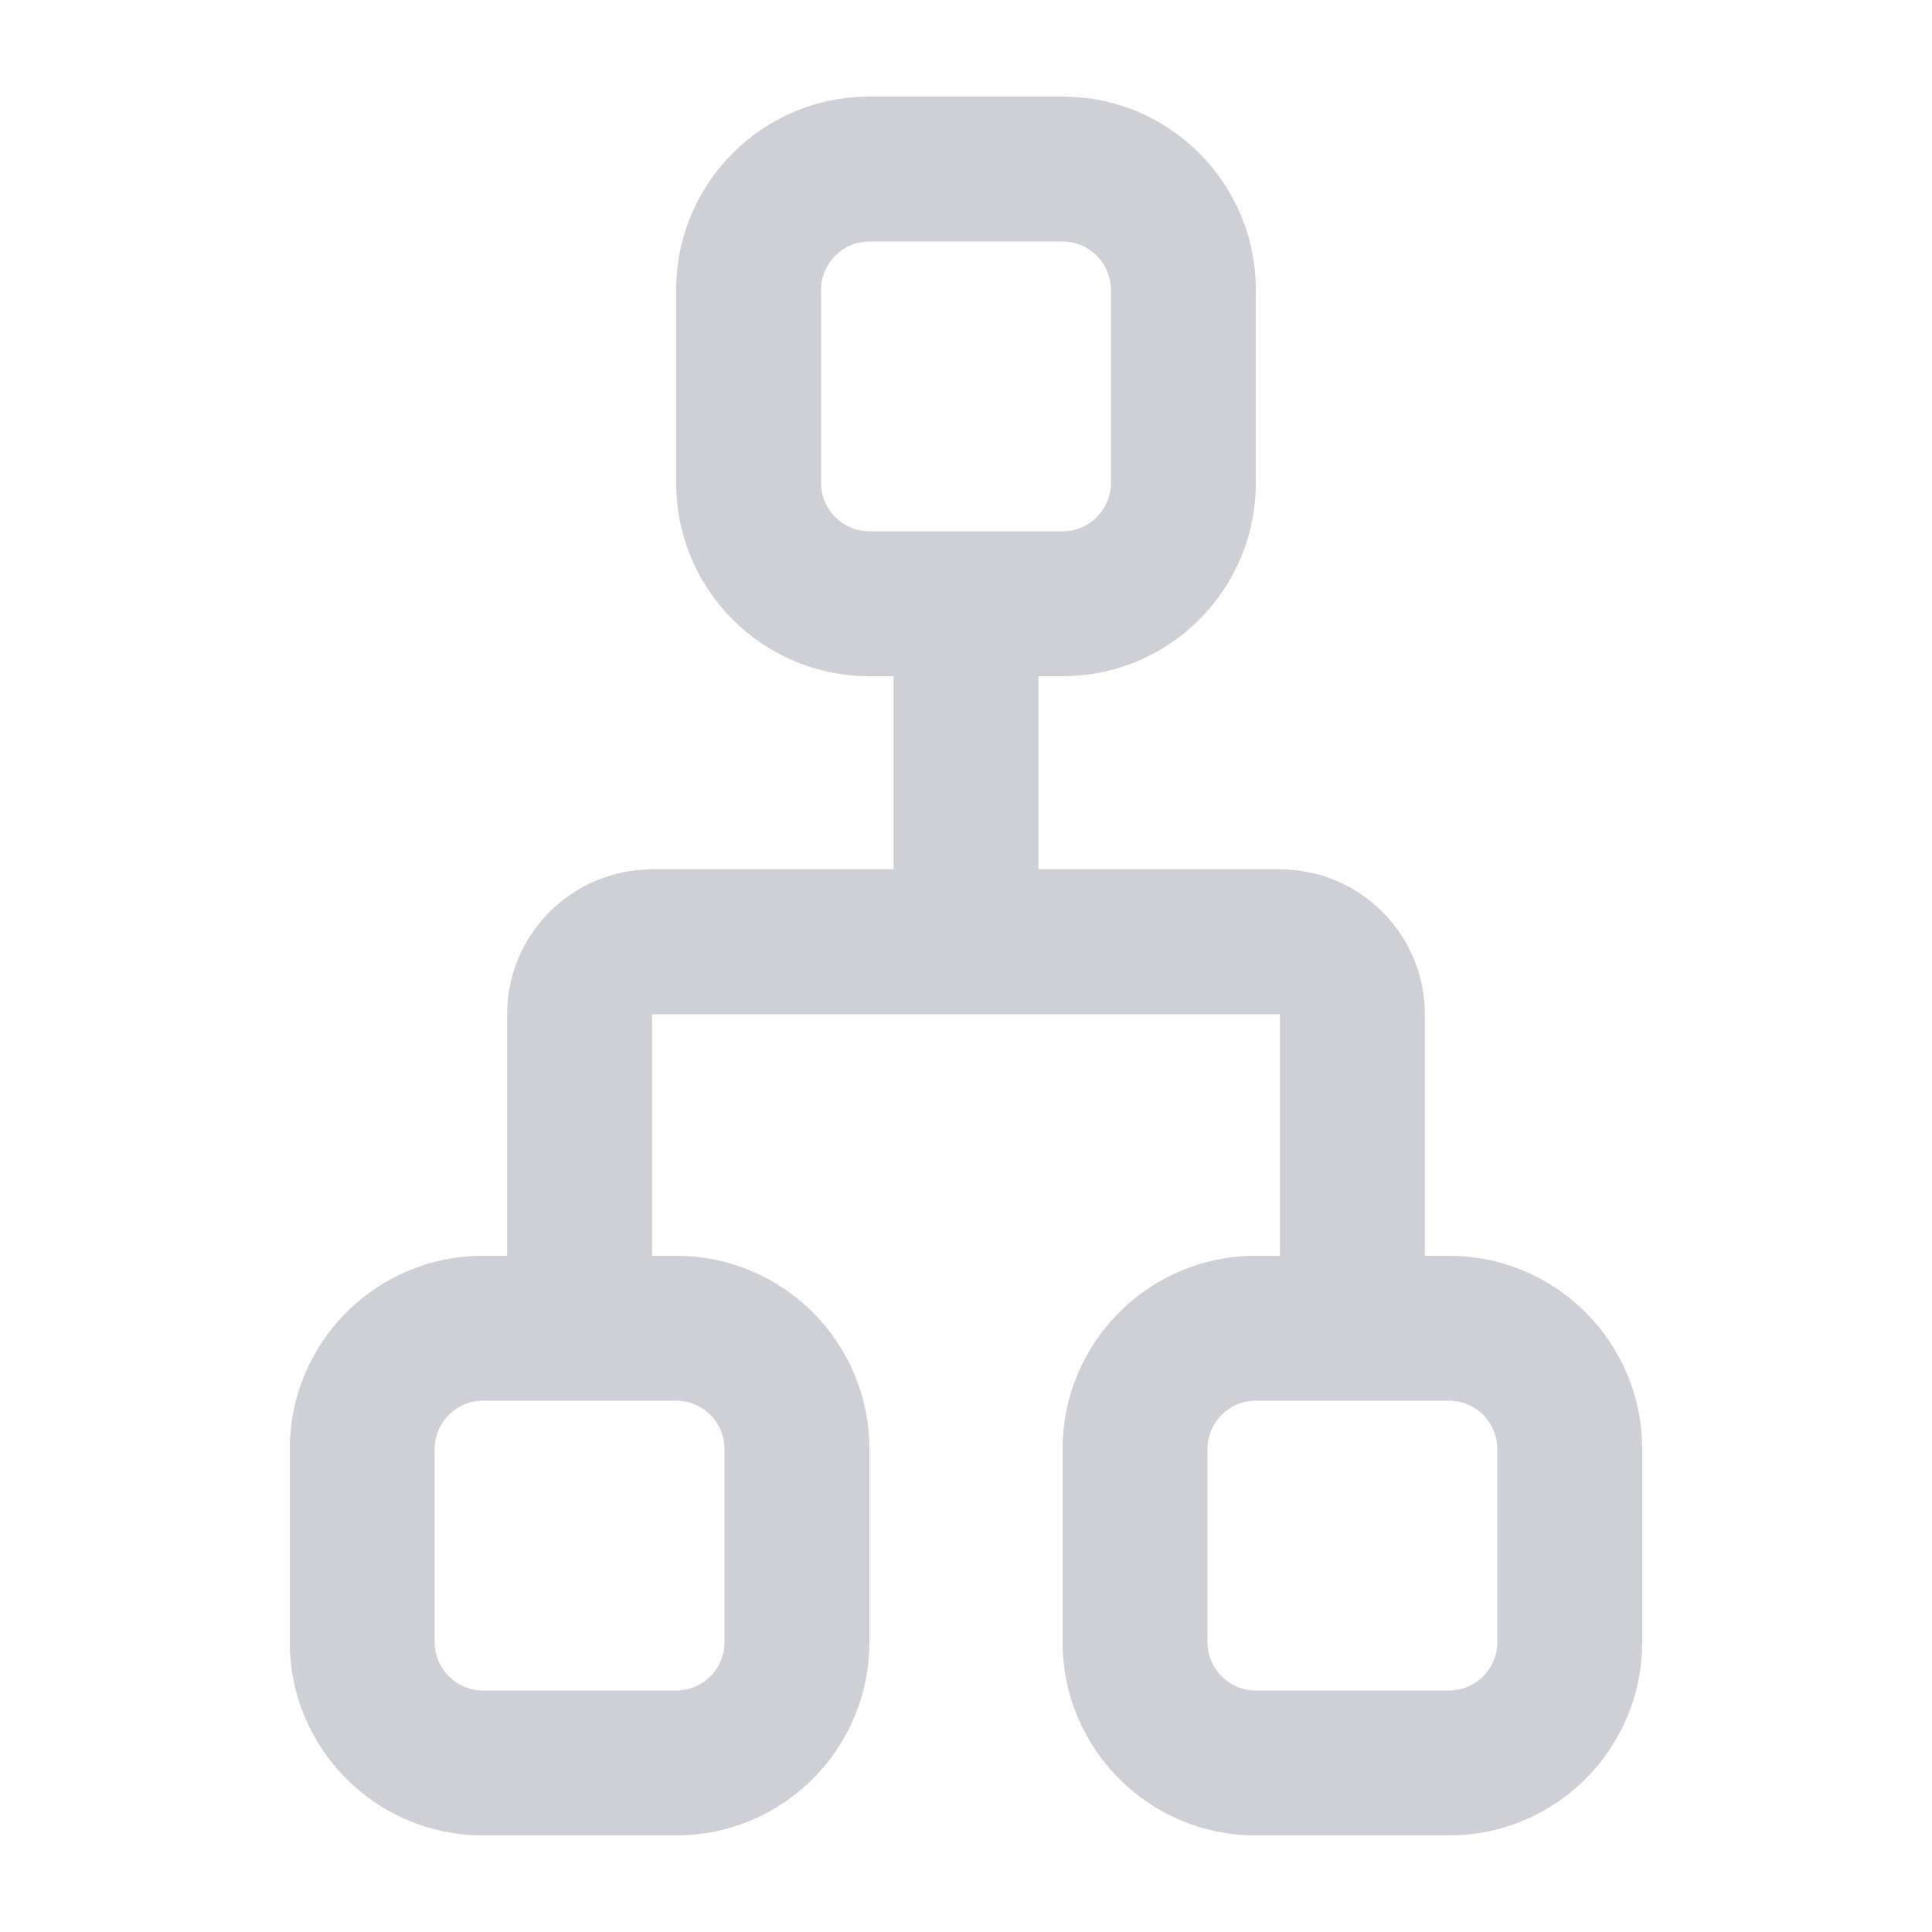
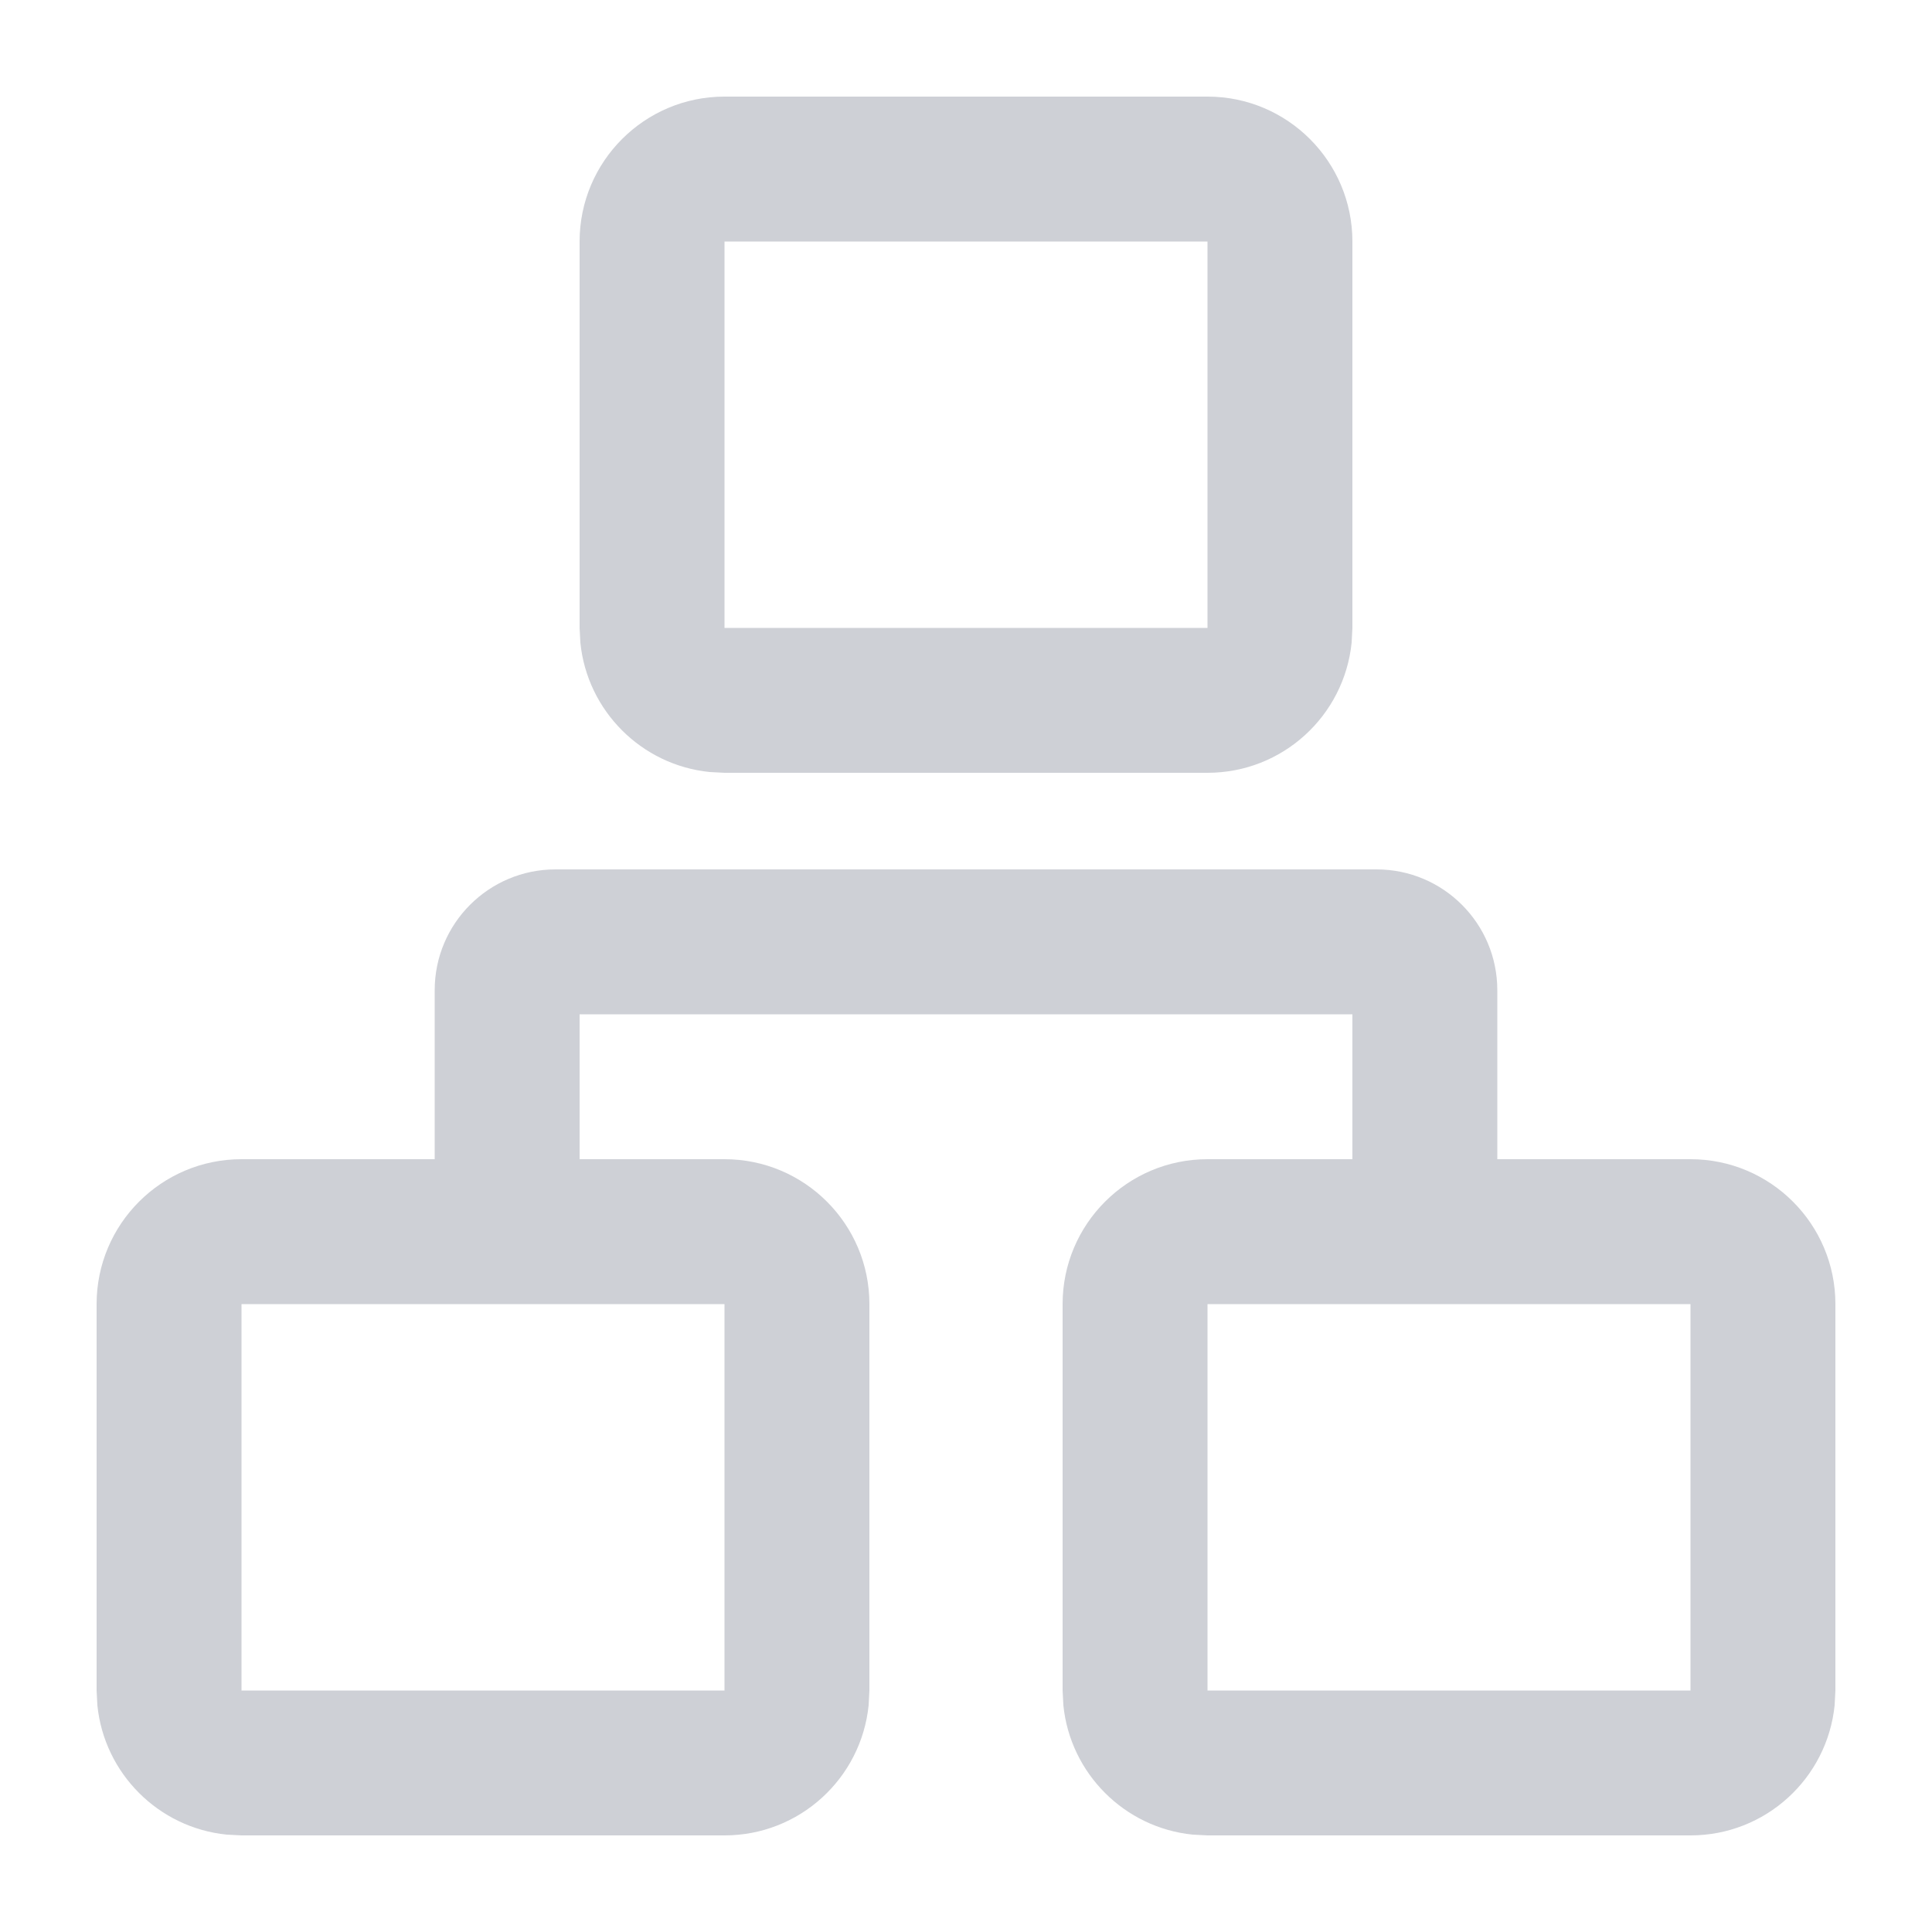
<svg xmlns="http://www.w3.org/2000/svg" width="20" height="20" viewBox="0 0 20 20" fill="none">
-   <path fill-rule="evenodd" clip-rule="evenodd" d="M9 2.5H11C11.276 2.5 11.5 2.724 11.5 3V5C11.5 5.276 11.276 5.5 11 5.5H9C8.724 5.5 8.5 5.276 8.5 5V3C8.5 2.724 8.724 2.5 9 2.5ZM7 3C7 1.895 7.895 1 9 1H11C12.105 1 13 1.895 13 3V5C13 6.105 12.105 7 11 7H10.75V9H13.25C14.078 9 14.75 9.672 14.75 10.5V13H15C16.105 13 17 13.895 17 15V17C17 18.105 16.105 19 15 19H13C11.895 19 11 18.105 11 17V15C11 13.895 11.895 13 13 13H13.25V10.5H6.75V13H7C8.105 13 9 13.895 9 15V17C9 18.105 8.105 19 7 19H5C3.895 19 3 18.105 3 17V15C3 13.895 3.895 13 5 13H5.25V10.5C5.25 9.672 5.922 9 6.75 9H9.25V7H9C7.895 7 7 6.105 7 5V3ZM7 14.5H5C4.724 14.5 4.5 14.724 4.5 15V17C4.5 17.276 4.724 17.5 5 17.5H7C7.276 17.5 7.5 17.276 7.5 17V15C7.5 14.724 7.276 14.5 7 14.5ZM15 14.5H13C12.724 14.5 12.5 14.724 12.5 15V17C12.5 17.276 12.724 17.5 13 17.5H15C15.276 17.5 15.5 17.276 15.5 17V15C15.5 14.724 15.276 14.5 15 14.5Z" fill="#CED0D6" />
+   <path fill-rule="evenodd" clip-rule="evenodd" d="M14.25 9C14.94 9 15.5 9.56 15.5 10.25V12H17.5C18.328 12 19 12.672 19 13.5V17.5L18.992 17.653C18.915 18.41 18.277 19 17.5 19H12.5L12.347 18.992C11.641 18.921 11.079 18.359 11.008 17.653L11 17.5V13.5C11 12.672 11.672 12 12.5 12H14V10.5H6V12H7.5C8.328 12 9 12.672 9 13.5V17.5L8.992 17.653C8.915 18.41 8.277 19 7.5 19H2.5L2.347 18.992C1.641 18.921 1.079 18.359 1.008 17.653L1 17.5V13.5C1 12.672 1.672 12 2.5 12H4.5V10.25C4.5 9.56 5.06 9 5.75 9H14.25ZM2.5 17.5H7.5V13.5H2.5V17.5ZM12.5 17.5H17.5V13.5H12.5V17.5Z" fill="#CED0D6" />
+   <path fill-rule="evenodd" clip-rule="evenodd" d="M12.5 1C13.328 1 14 1.672 14 2.5V6.5L13.992 6.653C13.915 7.41 13.277 8 12.5 8H7.5L7.347 7.992C6.641 7.921 6.079 7.359 6.008 6.653L6 6.5V2.5C6 1.672 6.672 1 7.5 1H12.5ZM7.5 6.5H12.5V2.5H7.5V6.5Z" fill="#CED0D6" />
</svg>
